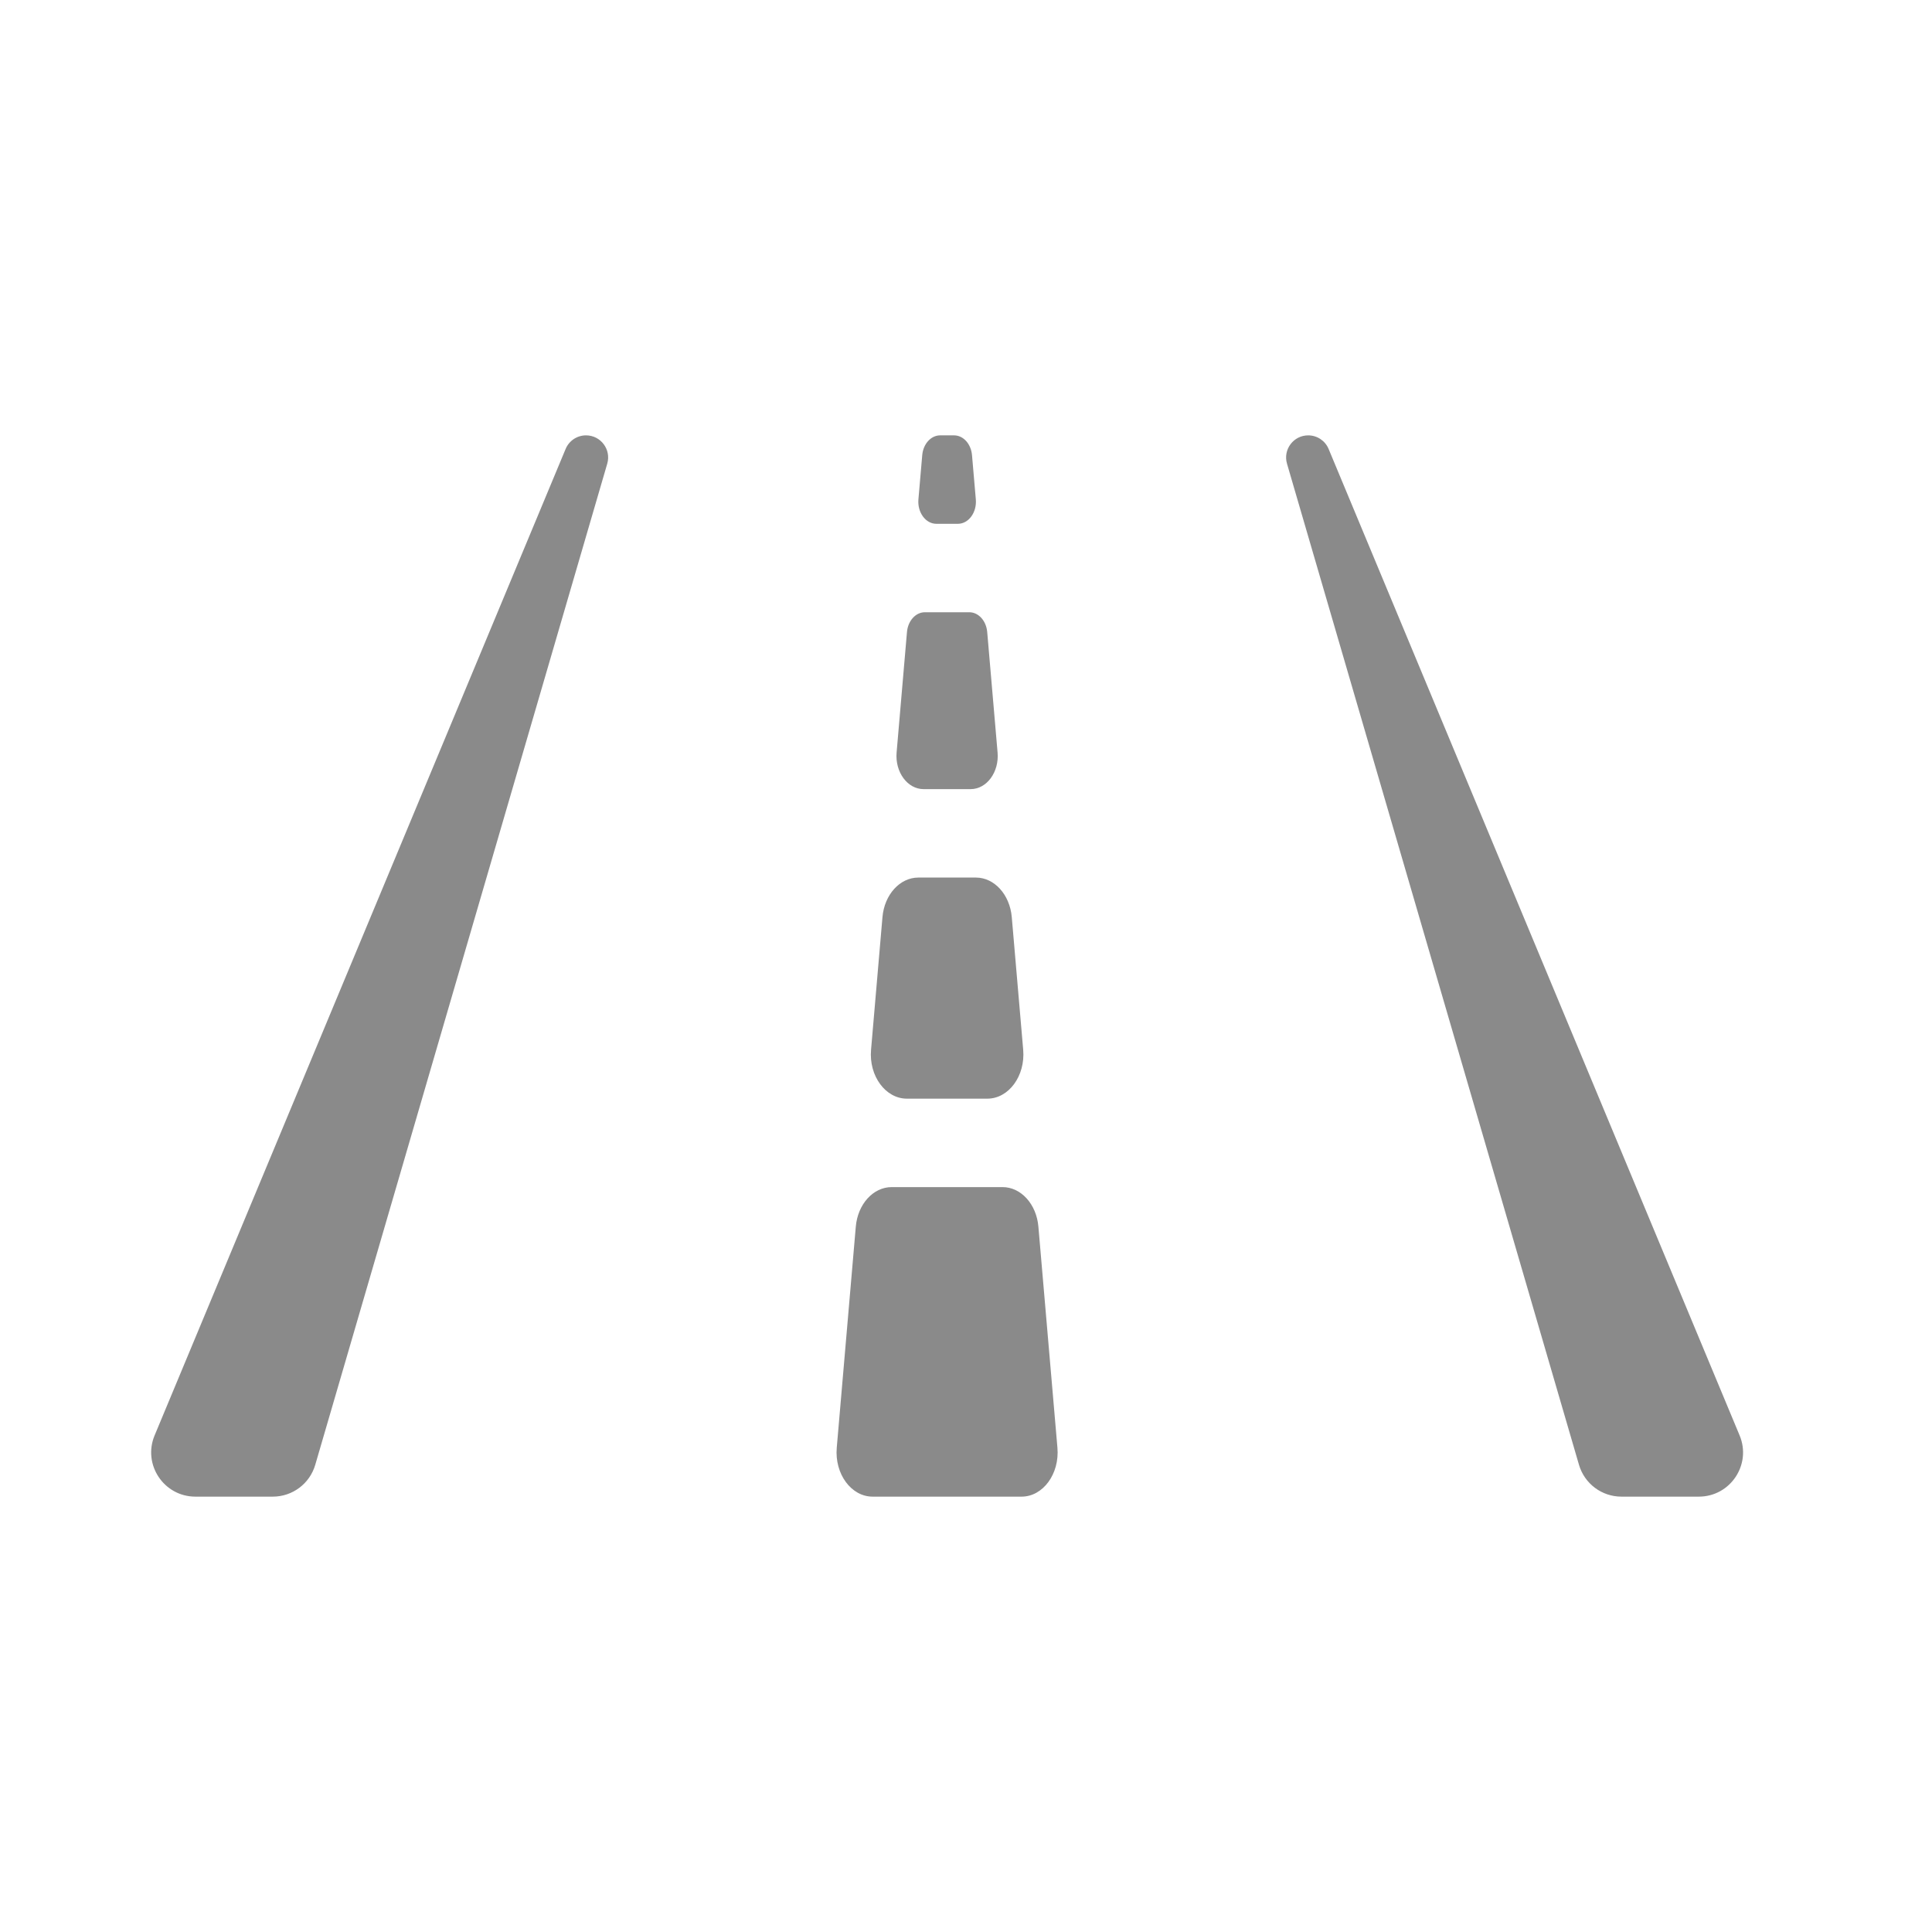
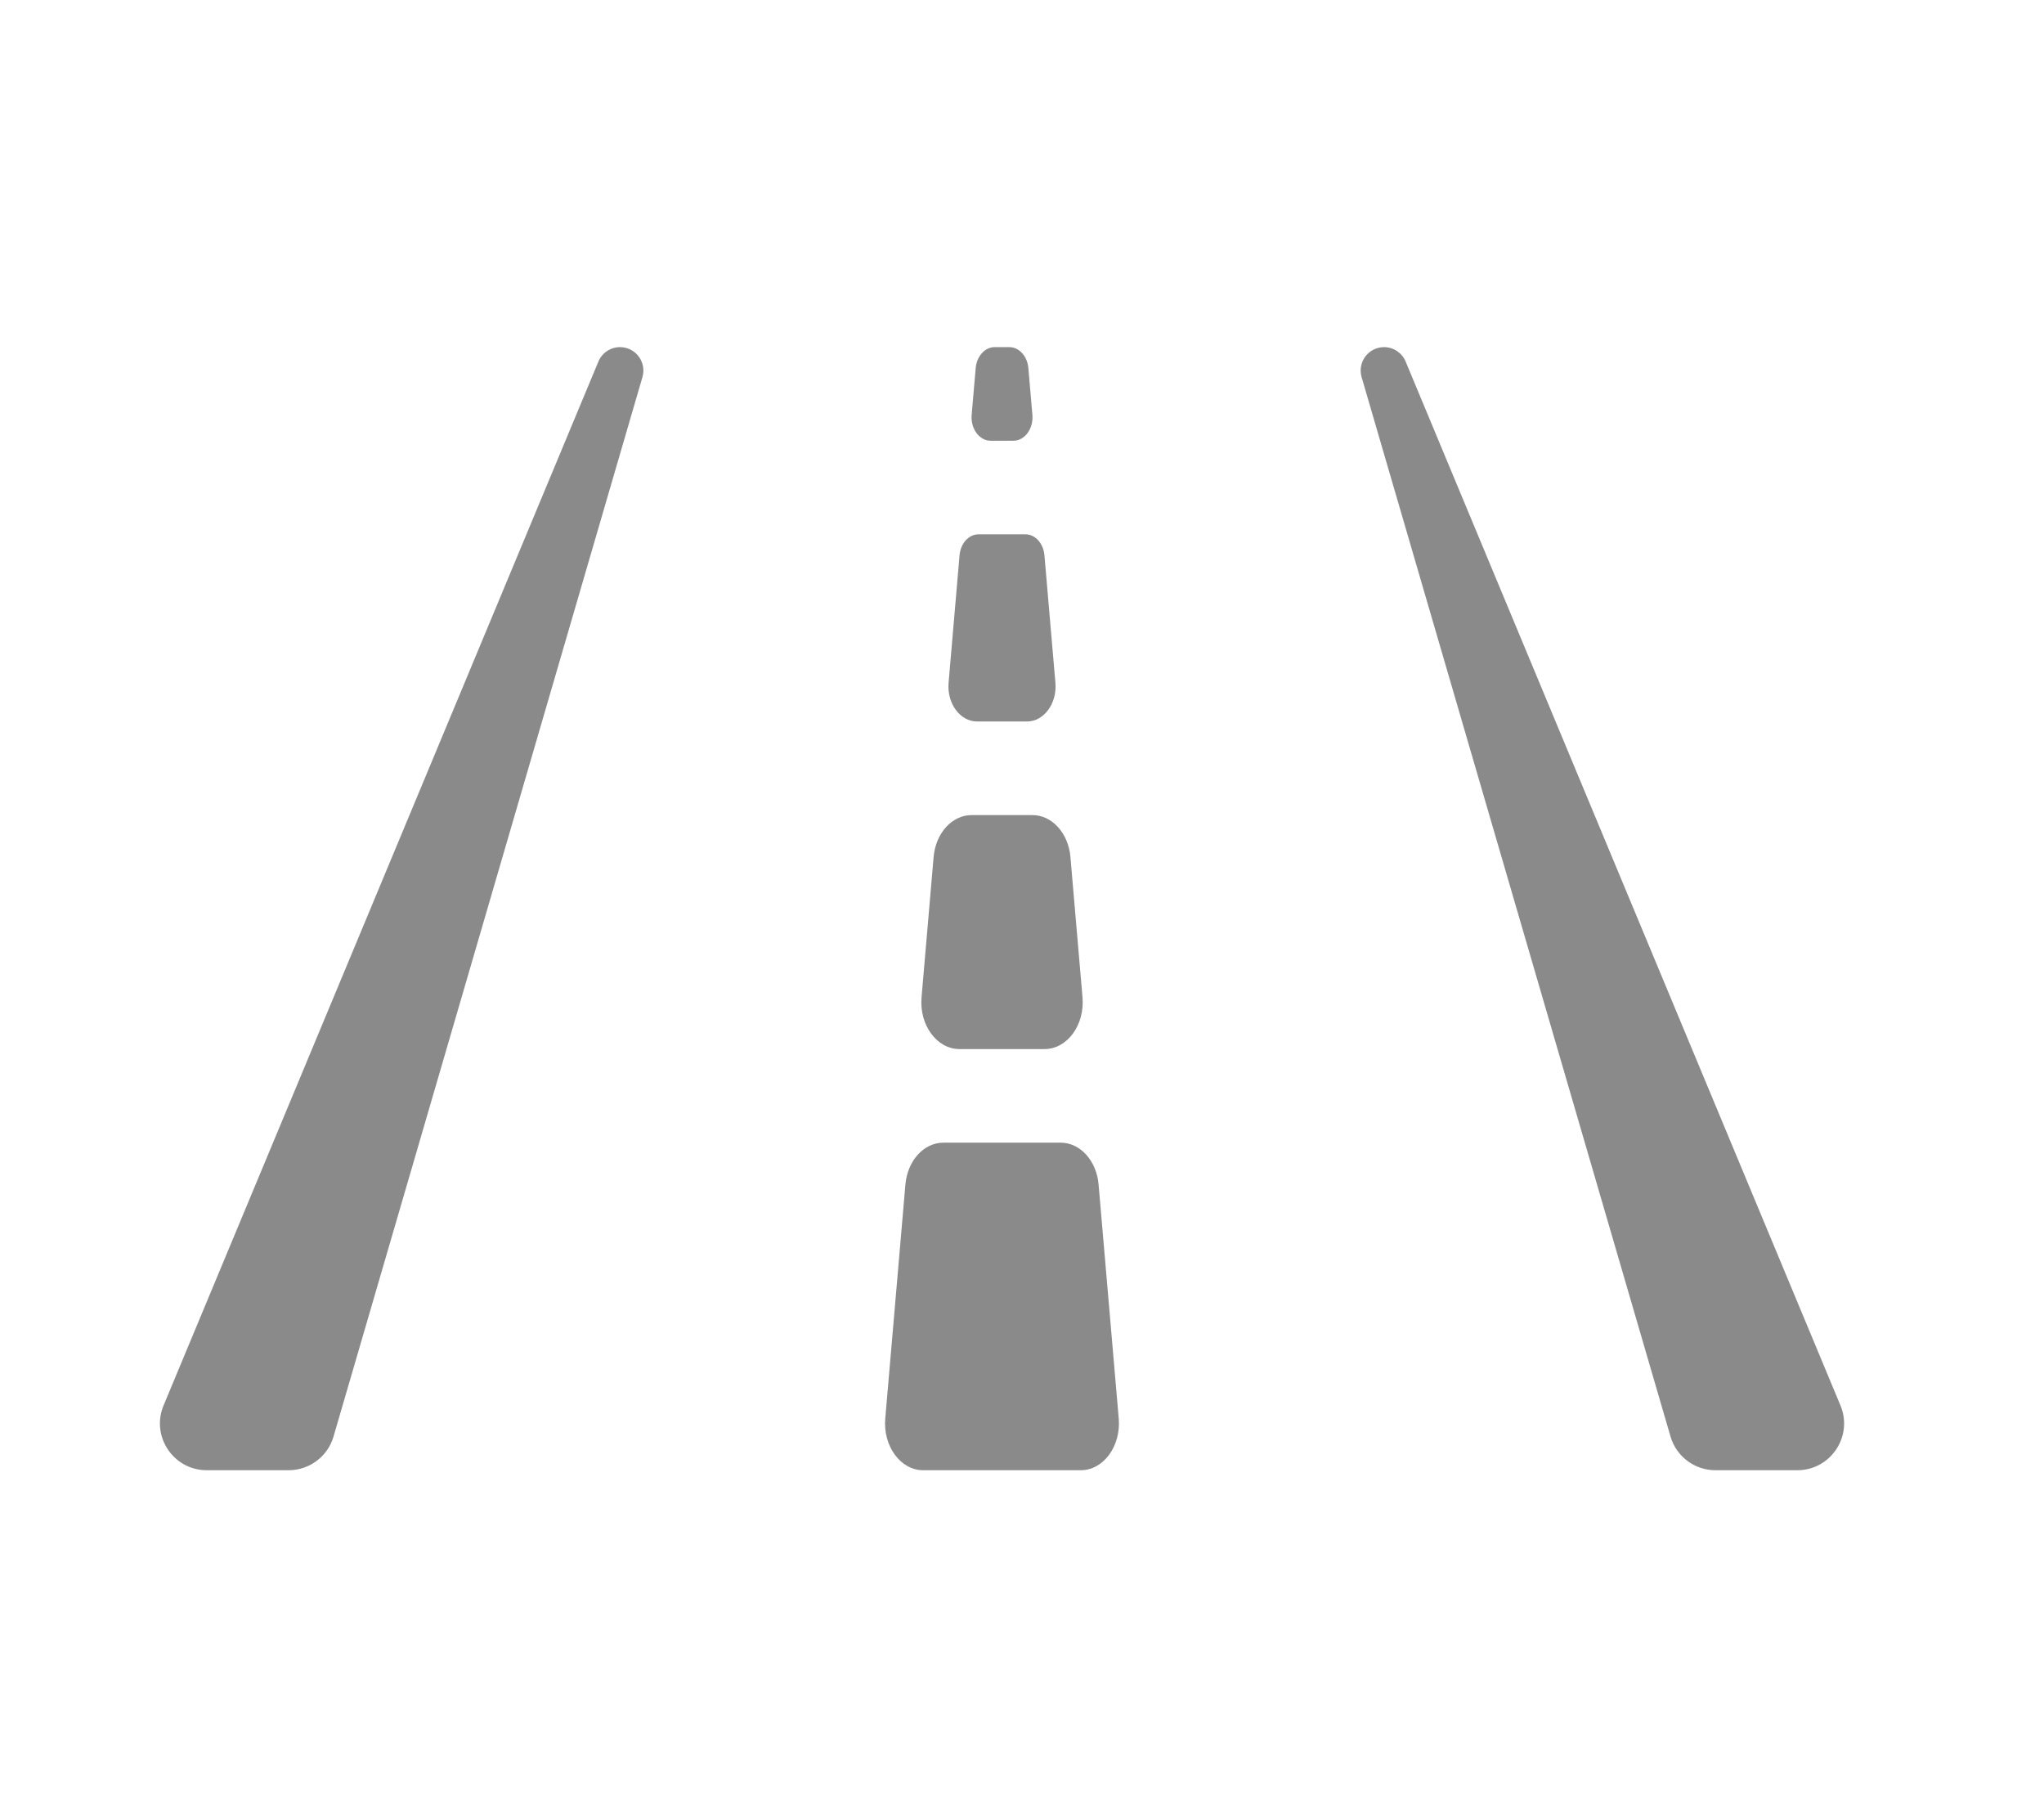
- <svg xmlns="http://www.w3.org/2000/svg" viewBox="0 0 1152 1024" width="81" height="81">
+ <svg xmlns="http://www.w3.org/2000/svg" viewBox="0 0 1152 1024">
  <path d="M550.677 406.531h28.114c9.575 0 17.057-10.168 16.035-21.852l-6.18-71.817c-.577-6.707-5.19-11.8-10.695-11.8H551.5c-5.504 0-10.118 5.093-10.695 11.8l-6.18 71.817c-1.005 11.684 6.477 21.852 16.051 21.852zm-9.92 184.57h47.955c12.772 0 22.725-13.562 21.39-29.135l-6.806-79.102c-1.153-13.414-10.382-23.598-21.39-23.598h-34.327c-11.008 0-20.237 10.184-21.39 23.598l-6.806 79.102c-1.352 15.573 8.602 29.136 21.374 29.136zm17.567-342.773h12.837c6.394 0 11.371-6.79 10.696-14.568l-2.275-26.367c-.576-6.707-5.19-11.8-10.695-11.8h-8.289c-5.504 0-10.118 5.093-10.695 11.8l-2.274 26.367c-.676 7.779 4.3 14.568 10.695 14.568zm39.468 395.508h-66.115c-11.009 0-20.237 10.184-21.39 23.599L498.931 799.27c-1.335 15.573 8.619 29.135 21.39 29.135h88.808c12.772 0 22.725-13.562 21.39-29.135l-11.354-131.836c-1.137-13.415-10.365-23.6-21.374-23.6zM349.43 195.594a13.167 13.167 0 00-12.162 8.108L92.185 791.904c-7.235 17.353 5.52 36.502 24.34 36.502h46.143c11.717 0 22.033-7.729 25.312-18.984l174.106-596.953c2.456-8.438-3.873-16.875-12.656-16.875zm687.854 596.31L792.217 203.702a13.184 13.184 0 00-12.162-8.108c-8.783 0-15.111 8.437-12.656 16.875l174.106 596.953a26.36 26.36 0 0025.313 18.984h46.142c18.803 0 31.575-19.149 24.324-36.502z" fill="#8a8a8a" />
</svg>
